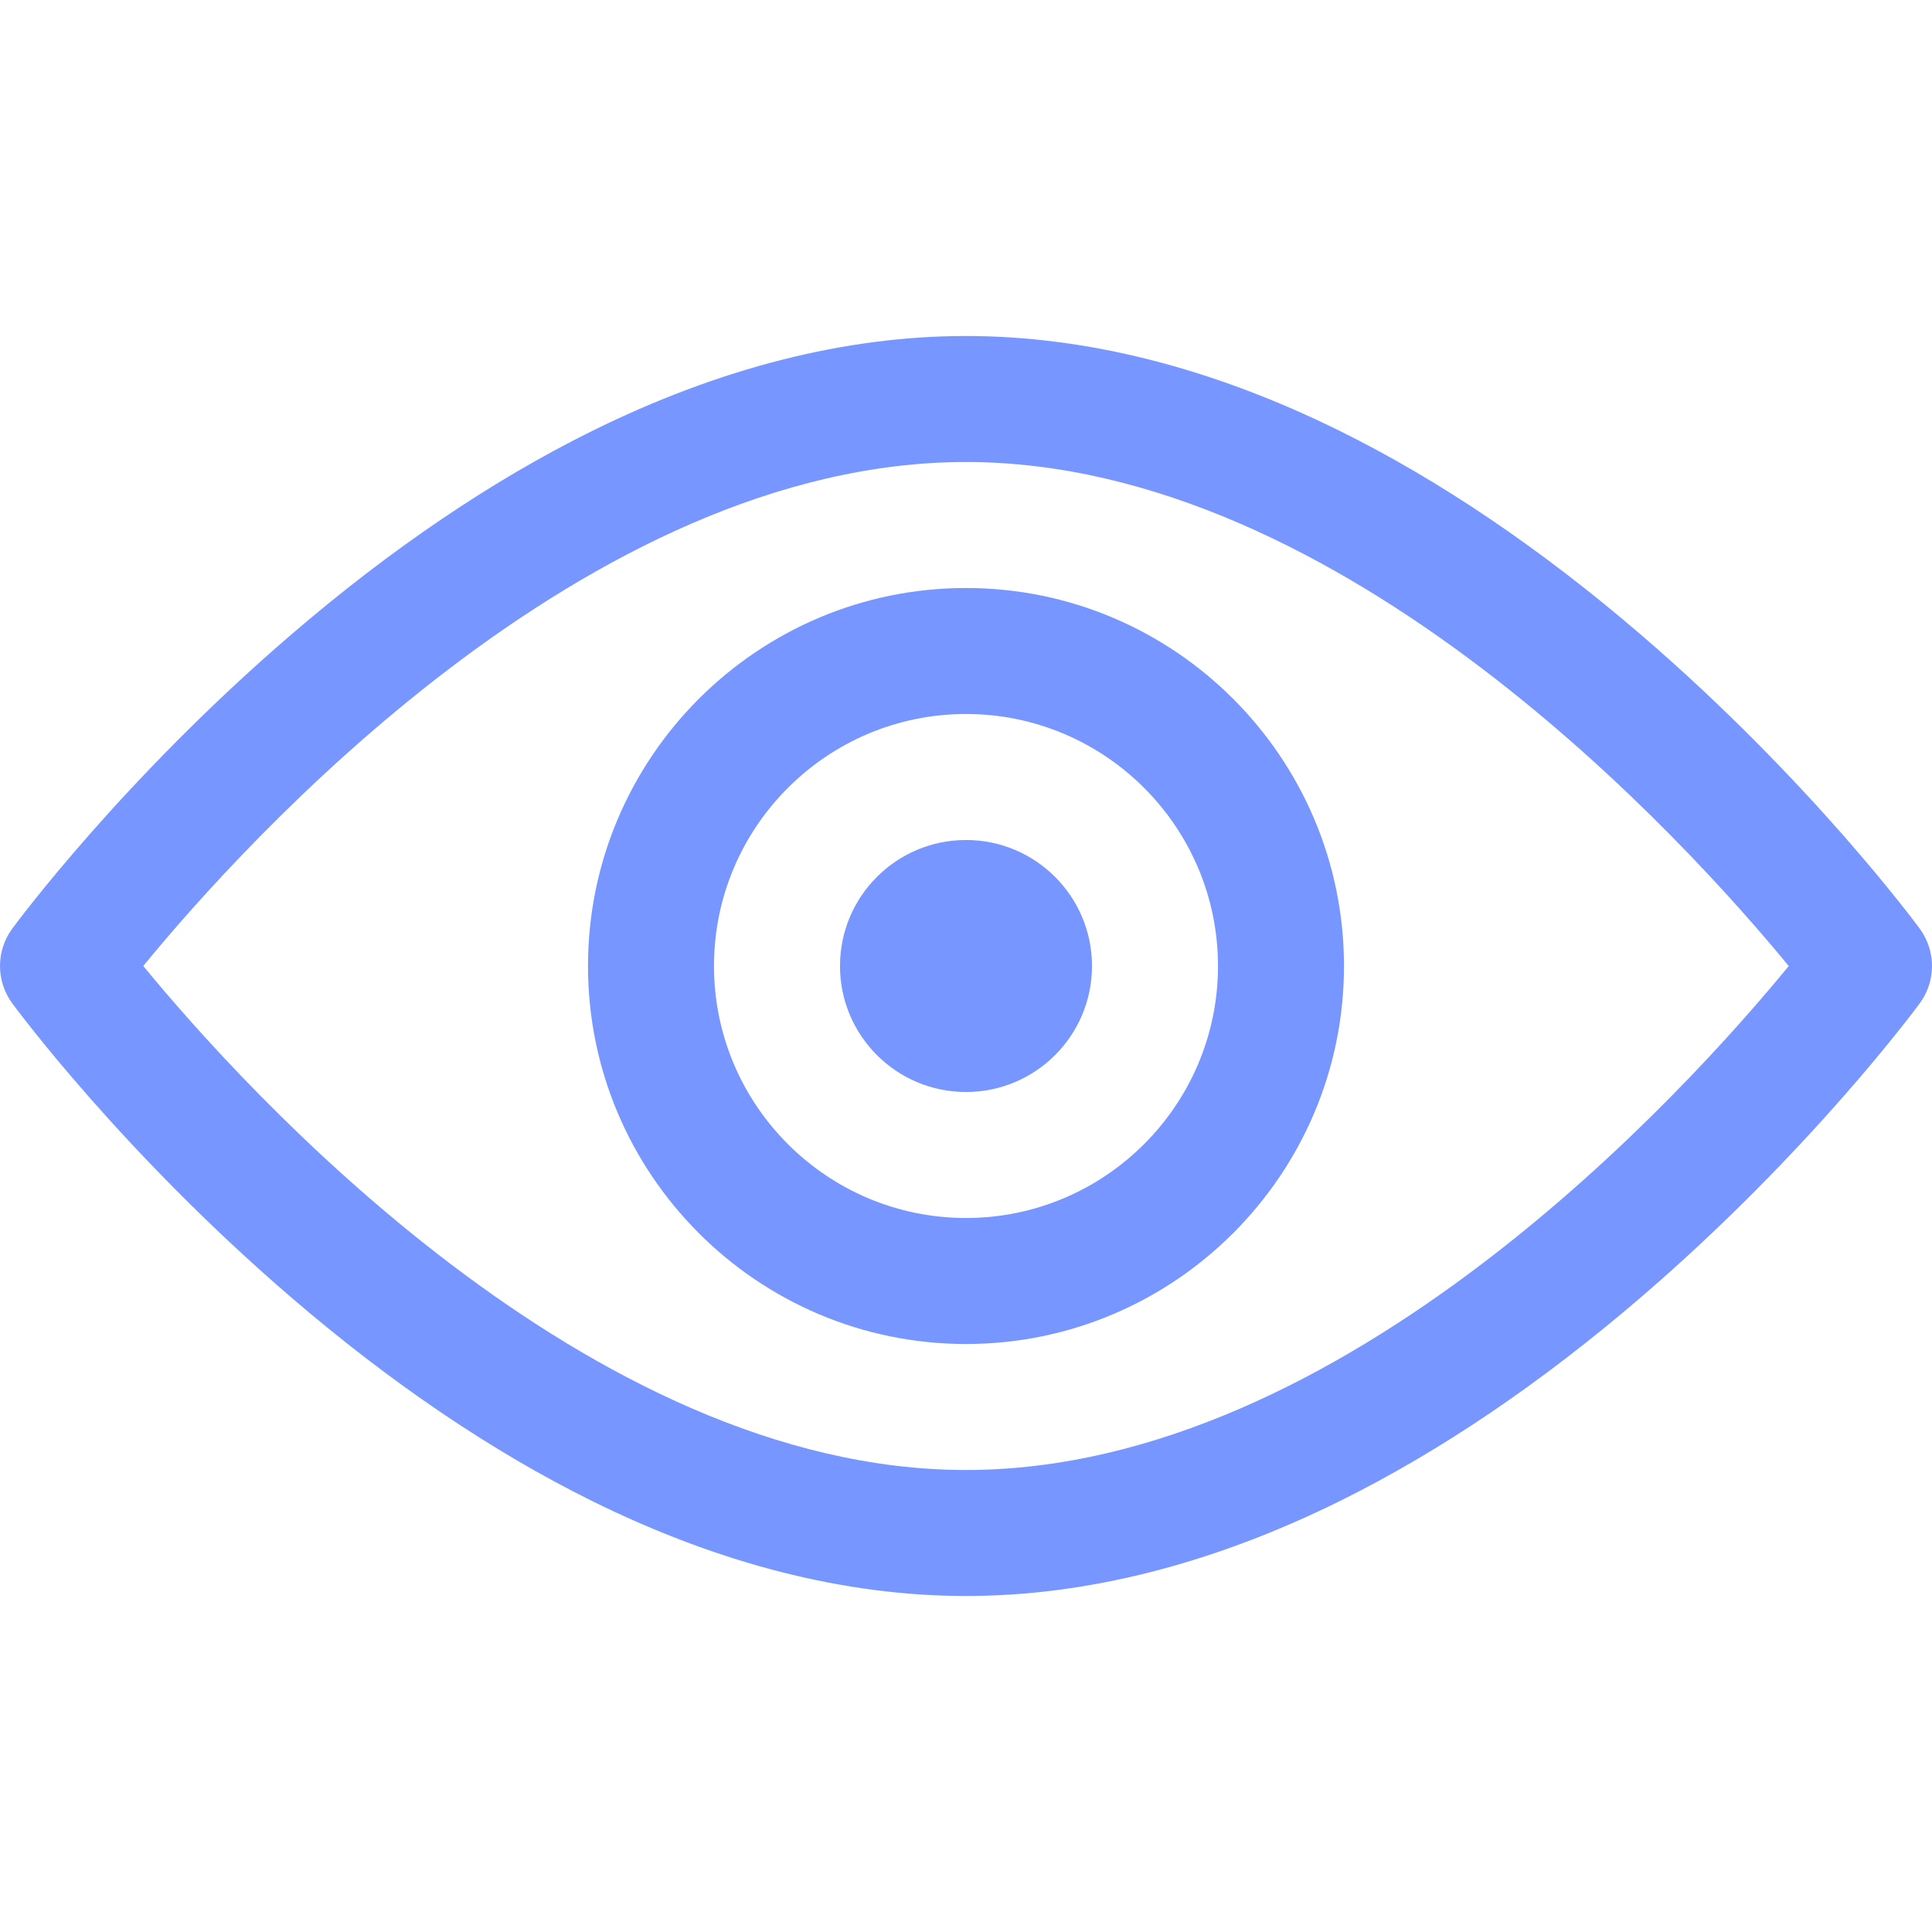
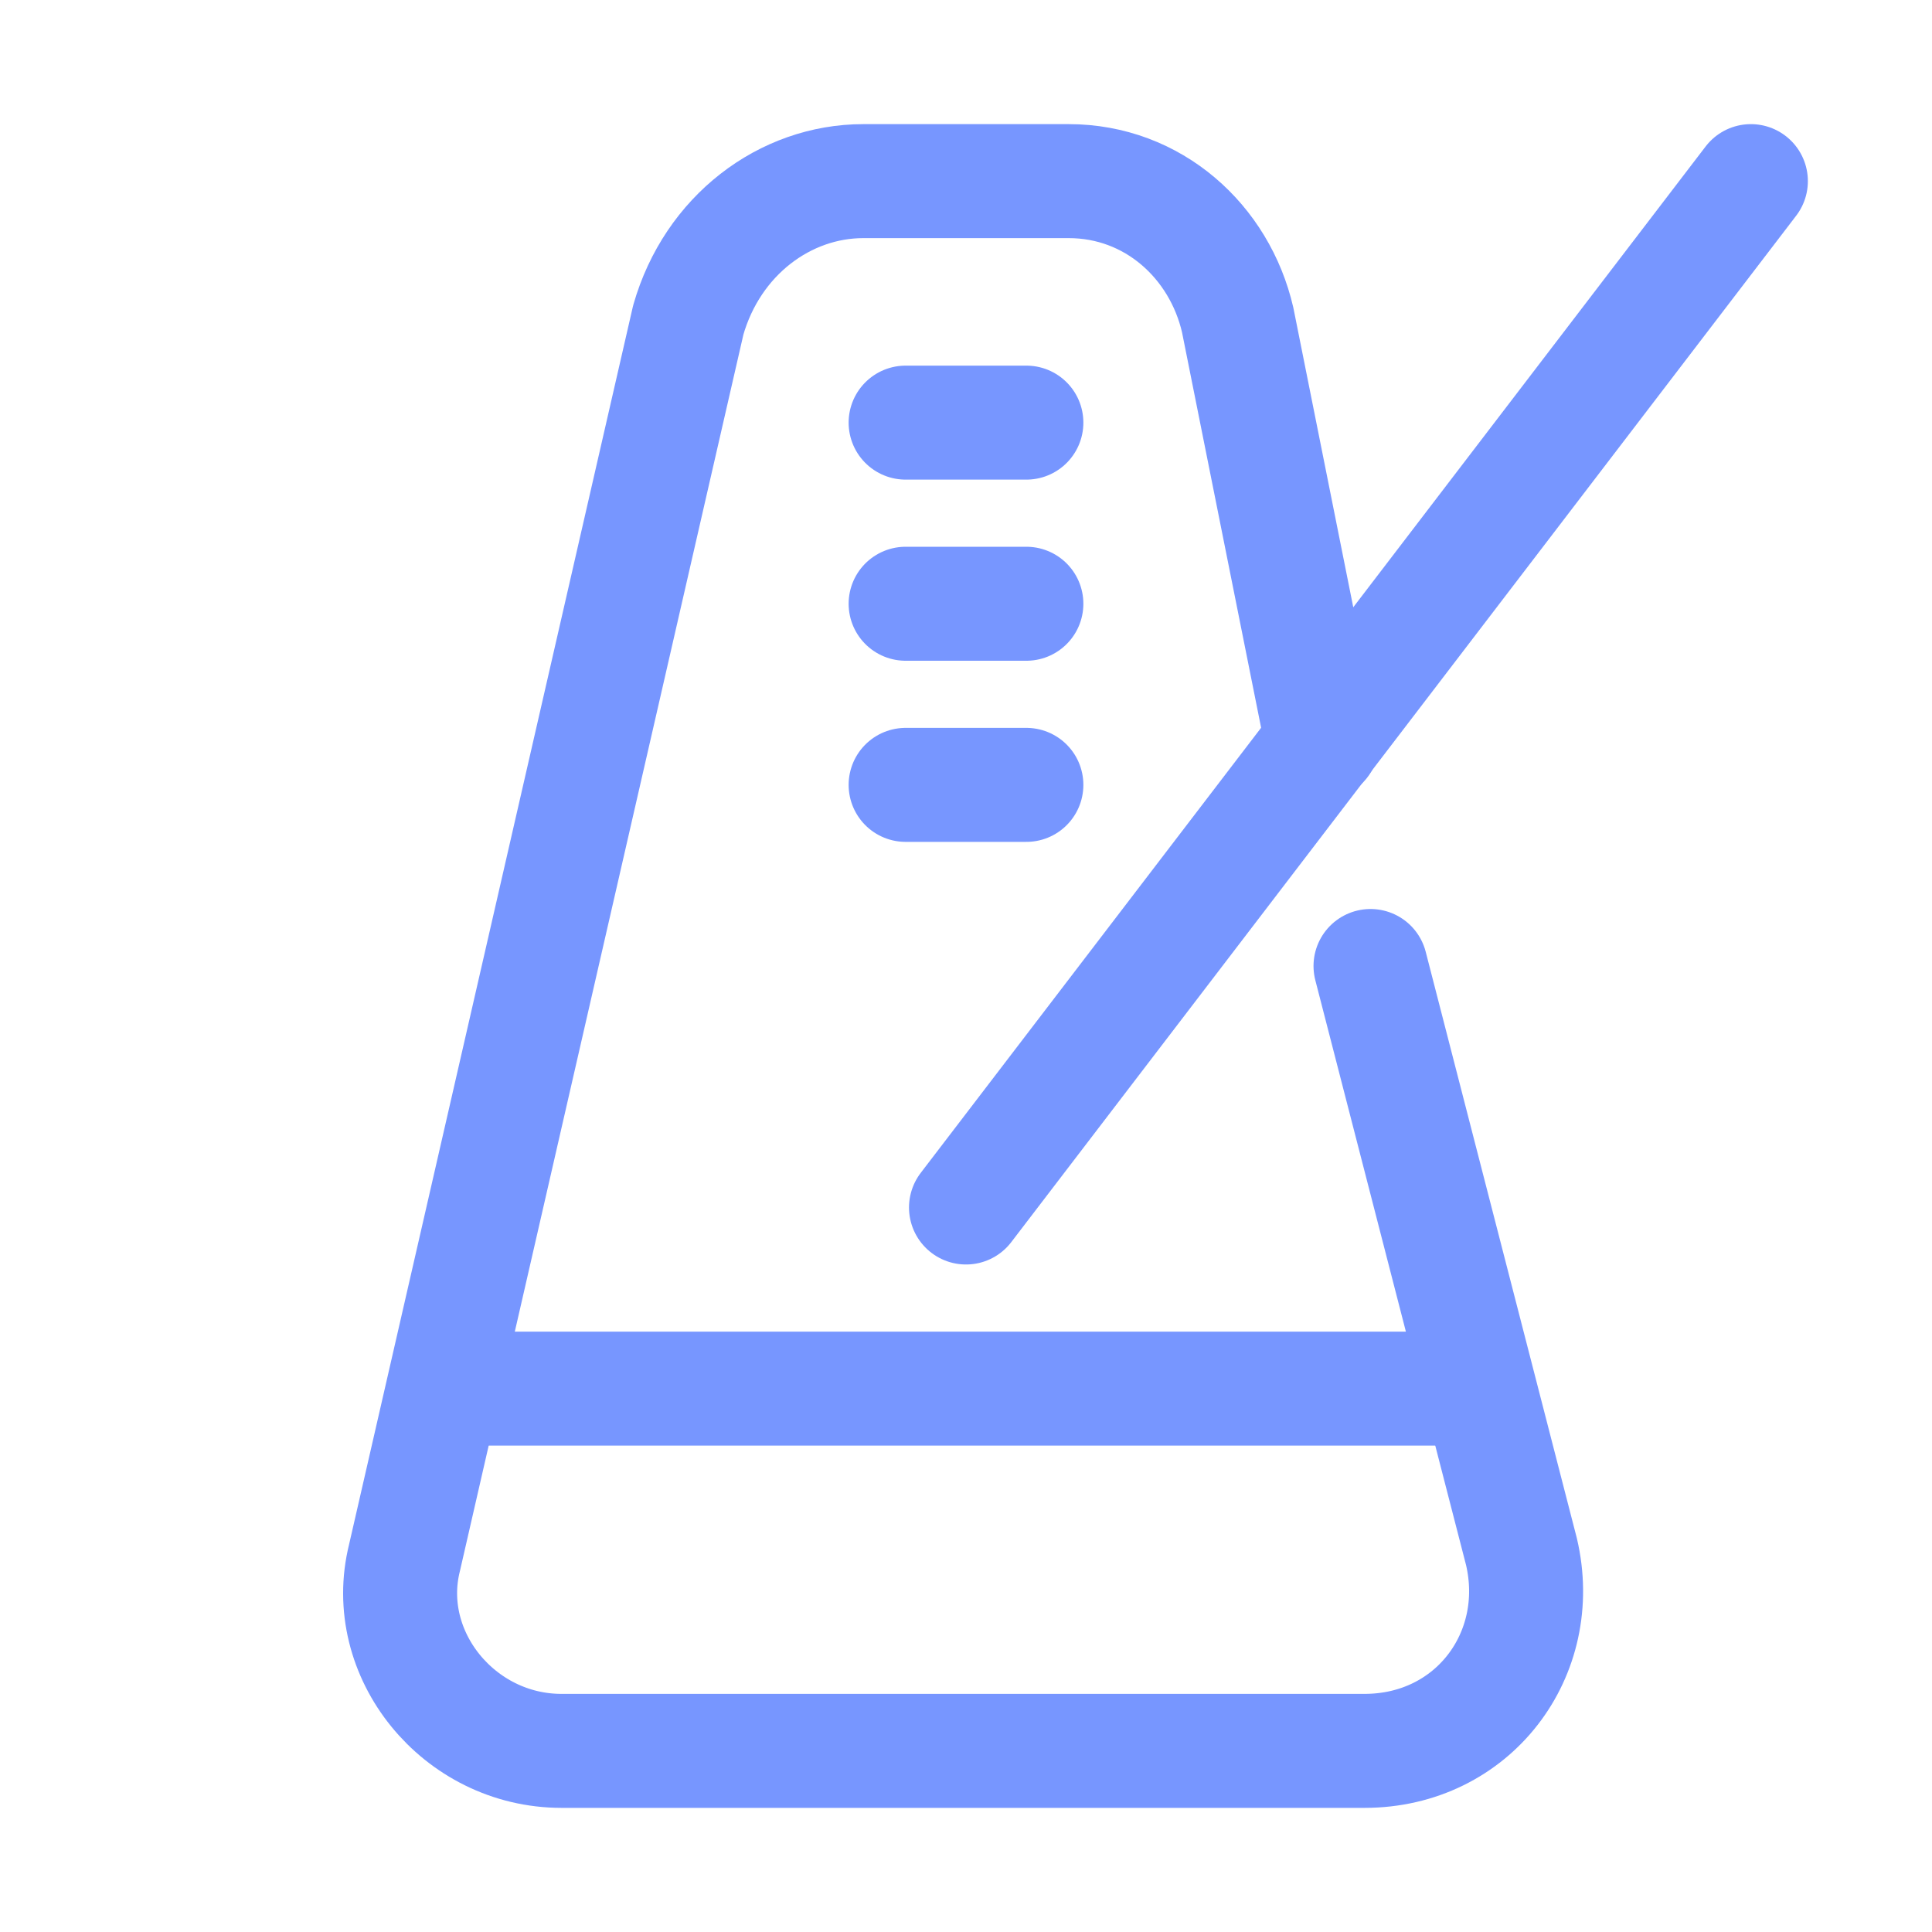
- <svg xmlns="http://www.w3.org/2000/svg" fill="#7796ff" height="800px" width="800px" version="1.1" id="Layer_1" viewBox="0 0 512.001 512.001" xml:space="preserve" stroke="#7796ff" stroke-width="0.005">
+ <svg xmlns="http://www.w3.org/2000/svg" version="1.1" id="Icons" viewBox="0 0 32 32" xml:space="preserve" width="800px" height="800px" fill="#7796ff" stroke="#7796ff">
  <g id="SVGRepo_bgCarrier" stroke-width="0" />
  <g id="SVGRepo_tracerCarrier" stroke-linecap="round" stroke-linejoin="round" />
  <g id="SVGRepo_iconCarrier">
-     <g>
-       <g>
-         <path d="M256,155.827c-55.236,0-100.174,44.938-100.174,100.174S200.764,356.175,256,356.175s100.174-44.938,100.174-100.174 S311.236,155.827,256,155.827z M256,322.783c-36.824,0-66.783-29.959-66.783-66.783s29.959-66.783,66.783-66.783 s66.783,29.959,66.783,66.783S292.824,322.783,256,322.783z" />
-       </g>
-     </g>
-     <g>
-       <g>
-         <circle cx="256" cy="256.001" r="33.391" />
-       </g>
-     </g>
-     <g>
-       <g>
-         <path d="M508.759,246.114c-1.173-1.597-29.245-39.541-73.893-77.906c-26.439-22.719-53.254-40.873-79.698-53.955 C321.354,97.526,287.989,89.044,256,89.044c-31.989,0-65.353,8.481-99.168,25.209c-26.444,13.082-53.258,31.235-79.698,53.955 c-44.646,38.365-72.718,76.31-73.893,77.906c-4.322,5.882-4.322,13.891,0,19.773c1.174,1.596,29.246,39.541,73.893,77.905 c26.439,22.719,53.254,40.873,79.698,53.955c33.814,16.728,67.179,25.209,99.168,25.209c31.989,0,65.353-8.481,99.168-25.209 c26.445-13.082,53.259-31.235,79.698-53.955c44.646-38.365,72.72-76.31,73.893-77.906 C513.082,260.004,513.082,251.996,508.759,246.114z M256,389.566c-100.254,0-191.388-101.137-218.033-133.575 C64.585,223.527,155.551,122.436,256,122.436c100.254,0,191.388,101.137,218.033,133.575 C447.416,288.475,356.449,389.566,256,389.566z" />
-       </g>
-     </g>
+     <style type="text/css"> .st0{fill:none;stroke:#7796ff;stroke-width:1.888;stroke-linejoin:round;stroke-miterlimit:10;} .st1{fill:none;stroke:#7796ff;stroke-width:1.888;stroke-linecap:round;stroke-linejoin:round;stroke-miterlimit:10;} </style>
+     <line class="st1" x1="16" y1="20" x2="29" y2="3" />
+     <line class="st1" x1="15" y1="7" x2="17" y2="7" />
+     <line class="st1" x1="15" y1="10" x2="17" y2="10" />
+     <line class="st1" x1="15" y1="13" x2="17" y2="13" />
+     <path class="st1" d="M22.7,16l2.5,9.7c0.4,1.7-0.8,3.3-2.6,3.3H9.3c-1.7,0-3-1.6-2.6-3.2l4.7-20.5C11.8,3.9,13,3,14.3,3h3.4 c1.4,0,2.5,1,2.8,2.3l1.4,7" />
+     <line class="st1" x1="7.4" y1="23" x2="24" y2="23" />
  </g>
</svg>
